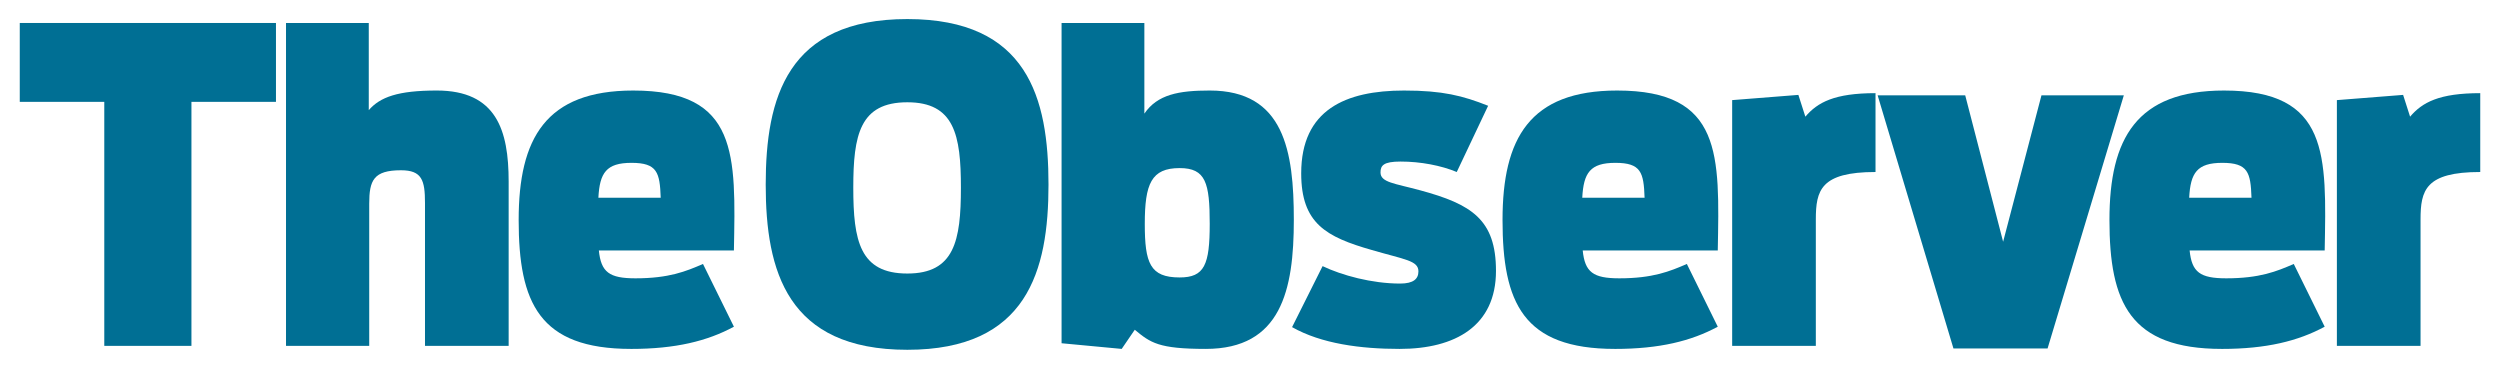
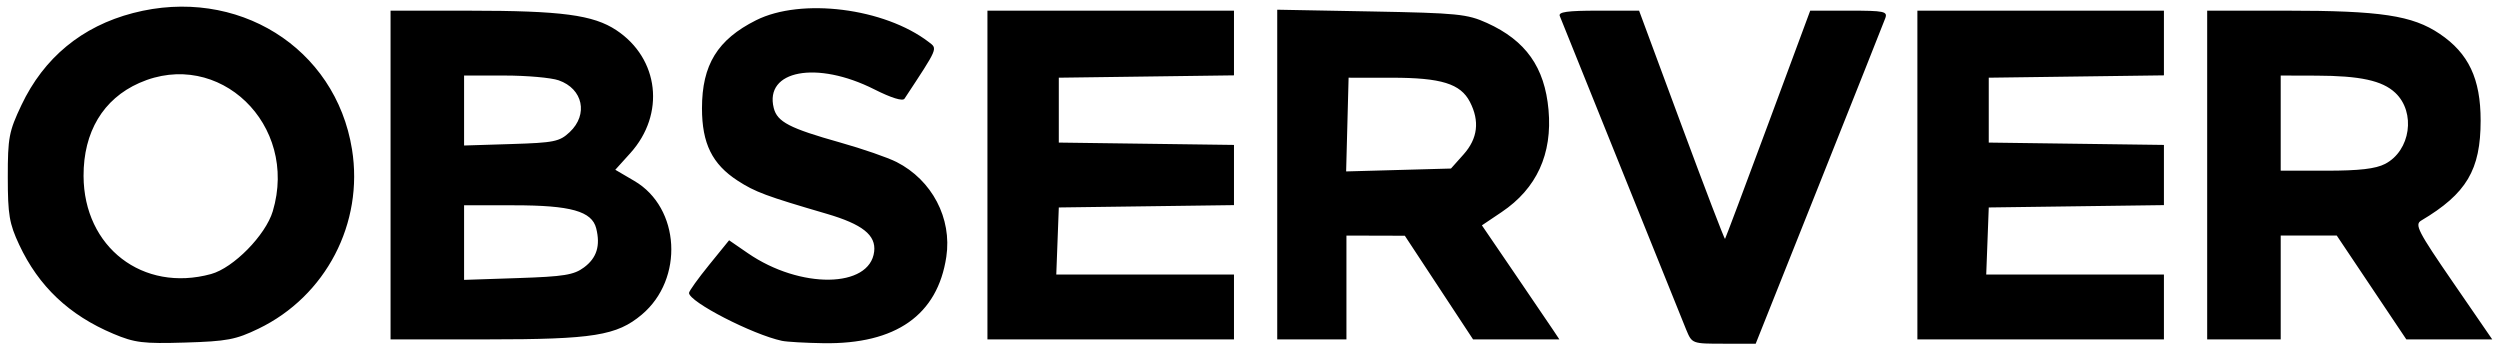
- <svg xmlns="http://www.w3.org/2000/svg" version="1.1" width="305" height="45" id="svg4337">
-   <defs id="defs4339" />
-   <g transform="translate(-44.95519,-403.3371)" id="layer1">
-     <path d="m 57.678,415.763 -10.312,0 0,-9.623 31.257,0 0,9.623 -10.312,0 0,29.77 -10.633,0 0,-29.77 z" id="path740" style="fill:#006f94;fill-opacity:1;fill-rule:nonzero;stroke:none" />
-     <path d="m 79.845,406.141 10.1,0 0,10.633 c 1.382,-1.595 3.562,-2.393 8.293,-2.393 7.282,0 8.773,4.838 8.773,11.11 l 0,20.04 -10.207,0 0,-17.435 c 0,-2.765 -0.372,-3.987 -2.922,-3.987 -3.35,0 -3.882,1.222 -3.882,4.093 l 0,17.33 -10.152,0 0,-39.39 z" id="path752" style="fill:#006f94;fill-opacity:1;fill-rule:nonzero;stroke:none" />
-     <path d="m 121.947,445.905 c 5.423,0 9.303,-0.958 12.545,-2.71 l -3.772,-7.655 c -2.075,0.902 -4.147,1.752 -8.24,1.752 -3.19,0 -4.2,-0.743 -4.465,-3.402 l 16.477,0 c 0.212,-11.64 0.585,-19.508 -12.28,-19.508 -10.685,0 -13.98,5.848 -13.98,15.787 0,10.1 2.498,15.735 13.715,15.735 m 0.052,-22.7 c 3.138,0 3.455,1.17 3.562,4.253 l -7.603,0 c 0.16,-3.03 0.958,-4.253 4.04,-4.253" id="path756" style="fill:#006f94;fill-opacity:1;fill-rule:nonzero;stroke:none" />
-     <path d="m 155.649,446.011 c 14.618,0 17.223,-9.623 17.223,-20.148 0,-10.578 -2.55,-20.2 -17.223,-20.2 -14.672,0 -17.277,9.623 -17.277,20.2 0,10.525 2.605,20.148 17.277,20.148 m 0,-9.303 c -5.795,0 -6.593,-3.987 -6.593,-10.473 0,-6.433 0.797,-10.42 6.593,-10.42 5.74,0 6.538,3.987 6.538,10.42 0,6.485 -0.797,10.473 -6.538,10.473" id="path760" style="fill:#006f94;fill-opacity:1;fill-rule:nonzero;stroke:none" />
-     <path d="m 174.467,445.213 7.335,0.69 1.595,-2.337 c 1.915,1.595 2.925,2.337 8.665,2.337 9.197,0 10.74,-7.175 10.74,-15.735 0,-8.398 -1.17,-15.787 -10.26,-15.787 -3.775,0 -6.38,0.477 -7.975,2.817 l 0,-11.057 -10.1,0 0,39.072 z m 14.405,-8.027 c -3.615,0 -4.253,-1.755 -4.253,-6.537 0,-4.89 0.797,-6.805 4.253,-6.805 3.19,0 3.67,1.808 3.67,6.805 0,4.997 -0.64,6.537 -3.67,6.537" id="path764" style="fill:#006f94;fill-opacity:1;fill-rule:nonzero;stroke:none" />
-     <path d="m 202.588,443.247 3.723,-7.442 c 2.337,1.117 6.005,2.127 9.46,2.127 1.647,0 2.232,-0.585 2.232,-1.49 0,-1.327 -1.7,-1.435 -5.688,-2.605 -5.582,-1.595 -8.613,-3.243 -8.613,-9.355 0,-7.763 5.423,-10.1 12.547,-10.1 4.73,0 7.175,0.637 10.258,1.86 l -3.828,8.08 c -1.913,-0.797 -4.41,-1.275 -6.857,-1.275 -2.072,0 -2.445,0.477 -2.445,1.327 0,1.222 1.702,1.33 4.838,2.18 6.275,1.702 9.25,3.562 9.25,9.835 0,6.697 -4.942,9.515 -11.748,9.515 -4.785,0 -9.57,-0.637 -13.13,-2.658" id="path768" style="fill:#006f94;fill-opacity:1;fill-rule:nonzero;stroke:none" />
-     <path d="m 241.978,445.905 c 5.423,0 9.305,-0.958 12.545,-2.71 l -3.772,-7.655 c -2.075,0.902 -4.148,1.752 -8.24,1.752 -3.19,0 -4.2,-0.743 -4.465,-3.402 l 16.477,0 c 0.212,-11.64 0.588,-19.508 -12.277,-19.508 -10.688,0 -13.982,5.848 -13.982,15.787 0,10.1 2.498,15.735 13.715,15.735 m 0.053,-22.7 c 3.137,0 3.457,1.17 3.562,4.253 l -7.603,0 c 0.16,-3.03 0.958,-4.253 4.04,-4.253" id="path772" style="fill:#006f94;fill-opacity:1;fill-rule:nonzero;stroke:none" />
-     <path d="m 256.278,415.551 8.08,-0.637 0.85,2.658 c 1.49,-1.755 3.562,-2.87 8.56,-2.87 l 0,9.62 c -6.7,0 -7.282,2.235 -7.282,5.795 l 0,15.418 -10.207,0 0,-29.983 z" id="path776" style="fill:#006f94;fill-opacity:1;fill-rule:nonzero;stroke:none" />
-     <path d="m 274.026,414.966 10.685,0 4.625,17.863 4.678,-17.863 10.048,0 -9.303,30.885 -11.483,0 -9.25,-30.885 z" id="path780" style="fill:#006f94;fill-opacity:1;fill-rule:nonzero;stroke:none" />
-     <path d="m 316.021,445.905 c 5.423,0 9.305,-0.958 12.545,-2.71 l -3.772,-7.655 c -2.075,0.902 -4.147,1.752 -8.24,1.752 -3.19,0 -4.2,-0.743 -4.465,-3.402 l 16.478,0 c 0.212,-11.64 0.587,-19.508 -12.277,-19.508 -10.685,0 -13.982,5.848 -13.982,15.787 0,10.1 2.5,15.735 13.715,15.735 m 0.053,-22.7 c 3.138,0 3.458,1.17 3.562,4.253 l -7.603,0 c 0.16,-3.03 0.958,-4.253 4.04,-4.253" id="path784" style="fill:#006f94;fill-opacity:1;fill-rule:nonzero;stroke:none" />
-     <path d="m 330.055,415.551 8.08,-0.637 0.85,2.658 c 1.49,-1.755 3.562,-2.87 8.56,-2.87 l 0,9.62 c -6.697,0 -7.283,2.235 -7.283,5.795 l 0,15.418 -10.207,0 0,-29.983 z" id="path788" style="fill:#006f94;fill-opacity:1;fill-rule:nonzero;stroke:none" />
-   </g>
+ <svg xmlns="http://www.w3.org/2000/svg" id="svg2" height="81" viewBox="0 0 578 81" width="578" version="1.1">
+   <path id="path4138" d="m26.189 77.163c-10.206-4.296-17.252-10.963-21.752-20.579-2.288-4.89-2.631-6.92-2.635-15.62-0.005-9.15 0.263-10.565 3.146-16.651 5.194-10.965 13.986-18.219 25.808-21.297 24.033-6.258 46.829 7.926 50.626 31.501 2.751 17.082-6.043 33.96-21.608 41.471-5.27 2.543-7.282 2.924-16.978 3.211-9.748 0.289-11.638 0.057-16.608-2.035zm22.607-13.805c5.178-1.416 12.609-8.977 14.269-14.517 6.004-20.041-12.471-37.795-30.864-29.659-8.344 3.691-12.918 11.325-12.883 21.5 0.058 16.482 13.715 26.989 29.478 22.677zm132 15.445c-6.837-1.465-21.508-9.026-21.495-11.077 0.003-0.419 2.089-3.33 4.636-6.467l4.631-5.705 4.354 2.995c12.088 8.317 28.169 8.111 29.186-0.374 0.458-3.816-2.706-6.33-11.019-8.759-13.951-4.076-16.503-5.025-20.543-7.645-5.888-3.818-8.248-8.607-8.248-16.734 0-10.048 3.586-15.884 12.51-20.359 10.461-5.245 29.689-2.816 39.926 5.044 2.064 1.585 2.239 1.177-5.611 13.092-0.422 0.641-3.043-0.169-7-2.165-13.262-6.688-25.428-4.421-23.232 4.329 0.804 3.203 3.654 4.681 15.389 7.981 5.131 1.443 10.989 3.47 13.018 4.505 8.193 4.179 12.825 13.011 11.492 21.905-2.018 13.458-11.651 20.235-28.4 19.979-4.175-0.064-8.491-0.309-9.591-0.545zm209.05-2.589c-0.744-1.788-7.501-18.55-15.016-37.25-7.515-18.7-13.906-34.562-14.203-35.25-0.41-0.95 1.726-1.25 8.895-1.25h9.435l9.822 26.517c5.402 14.584 9.924 26.397 10.048 26.25 0.125-0.147 4.607-12.079 9.961-26.517l9.735-26.25h8.996c8.145 0 8.936 0.166 8.356 1.75-0.352 0.963-7.237 18.287-15.299 38.5l-14.658 36.75h-7.359c-7.359 0-7.359-0-8.712-3.25zm-299.55-35.75v-38l18.25 0.006c21.312 0.007 28.613 0.976 33.95 4.508 9.908 6.557 11.368 19.424 3.226 28.436l-3.466 3.837 4.424 2.593c10.589 6.206 11.5 22.65 1.711 30.888-5.781 4.864-11.203 5.733-35.776 5.733h-22.318v-38zm44.737 21.355c2.938-2.185 3.817-5.009 2.81-9.022-0.995-3.965-5.872-5.332-19.015-5.332h-11.532v8.621 8.621l12.487-0.416c10.632-0.354 12.897-0.721 15.25-2.471zm-3.315-31.279c4.334-4.075 3.069-10.012-2.55-11.97-1.744-0.608-7.378-1.105-12.521-1.105h-9.351v8.088 8.088l10.922-0.338c9.938-0.308 11.154-0.557 13.5-2.763zm96.578 9.924v-38h28.5 28.5v7.479 7.479l-20.25 0.271-20.25 0.271v7.5 7.5l20.25 0.271 20.25 0.271v6.959 6.959l-20.25 0.271-20.25 0.271-0.292 7.75-0.292 7.75h20.542 20.542v7.5 7.5h-28.5-28.5v-38zm67-0.11v-38.11l21.75 0.404c19.939 0.37 22.165 0.591 26.738 2.659 8.973 4.058 13.35 10.234 14.235 20.085 0.917 10.213-2.745 18.199-10.839 23.64l-4.564 3.068 7.456 10.932c4.101 6.013 8.131 11.945 8.955 13.182l1.499 2.25h-9.977-9.977l-7.888-11.981-7.888-11.981-6.75-0.019-6.75-0.019v12 12h-8-8v-38.11zm43.084-4.656c3.276-3.669 3.761-7.698 1.463-12.143-2.174-4.204-6.618-5.58-18.047-5.586l-10-0.005-0.285 10.835-0.285 10.835 12.119-0.335 12.119-0.335 2.916-3.266zm104.92 4.766v-38h28.5 28.5v7.479 7.479l-20.25 0.271-20.25 0.271v7.5 7.5l20.25 0.271 20.25 0.271v6.959 6.959l-20.25 0.271-20.25 0.271-0.292 7.75-0.292 7.75h20.542 20.542v7.5 7.5h-28.5-28.5v-38zm67 0v-38h18.168c21.966 0 29.276 1.101 35.595 5.362 6.688 4.51 9.459 10.383 9.459 20.046 0 11.416-3.26 16.901-13.747 23.128-1.554 0.923-0.749 2.487 7.341 14.25l9.086 13.213h-9.931-9.931l-8.04-12-8.04-12h-6.48-6.48v12 12h-8.5-8.5v-38zm41.128-2.566c5.892-3.047 7.165-11.93 2.357-16.447-3.002-2.82-8.124-3.933-18.236-3.963l-8.25-0.024v11 11h10.55c7.62 0 11.391-0.435 13.579-1.566z" />
</svg>
